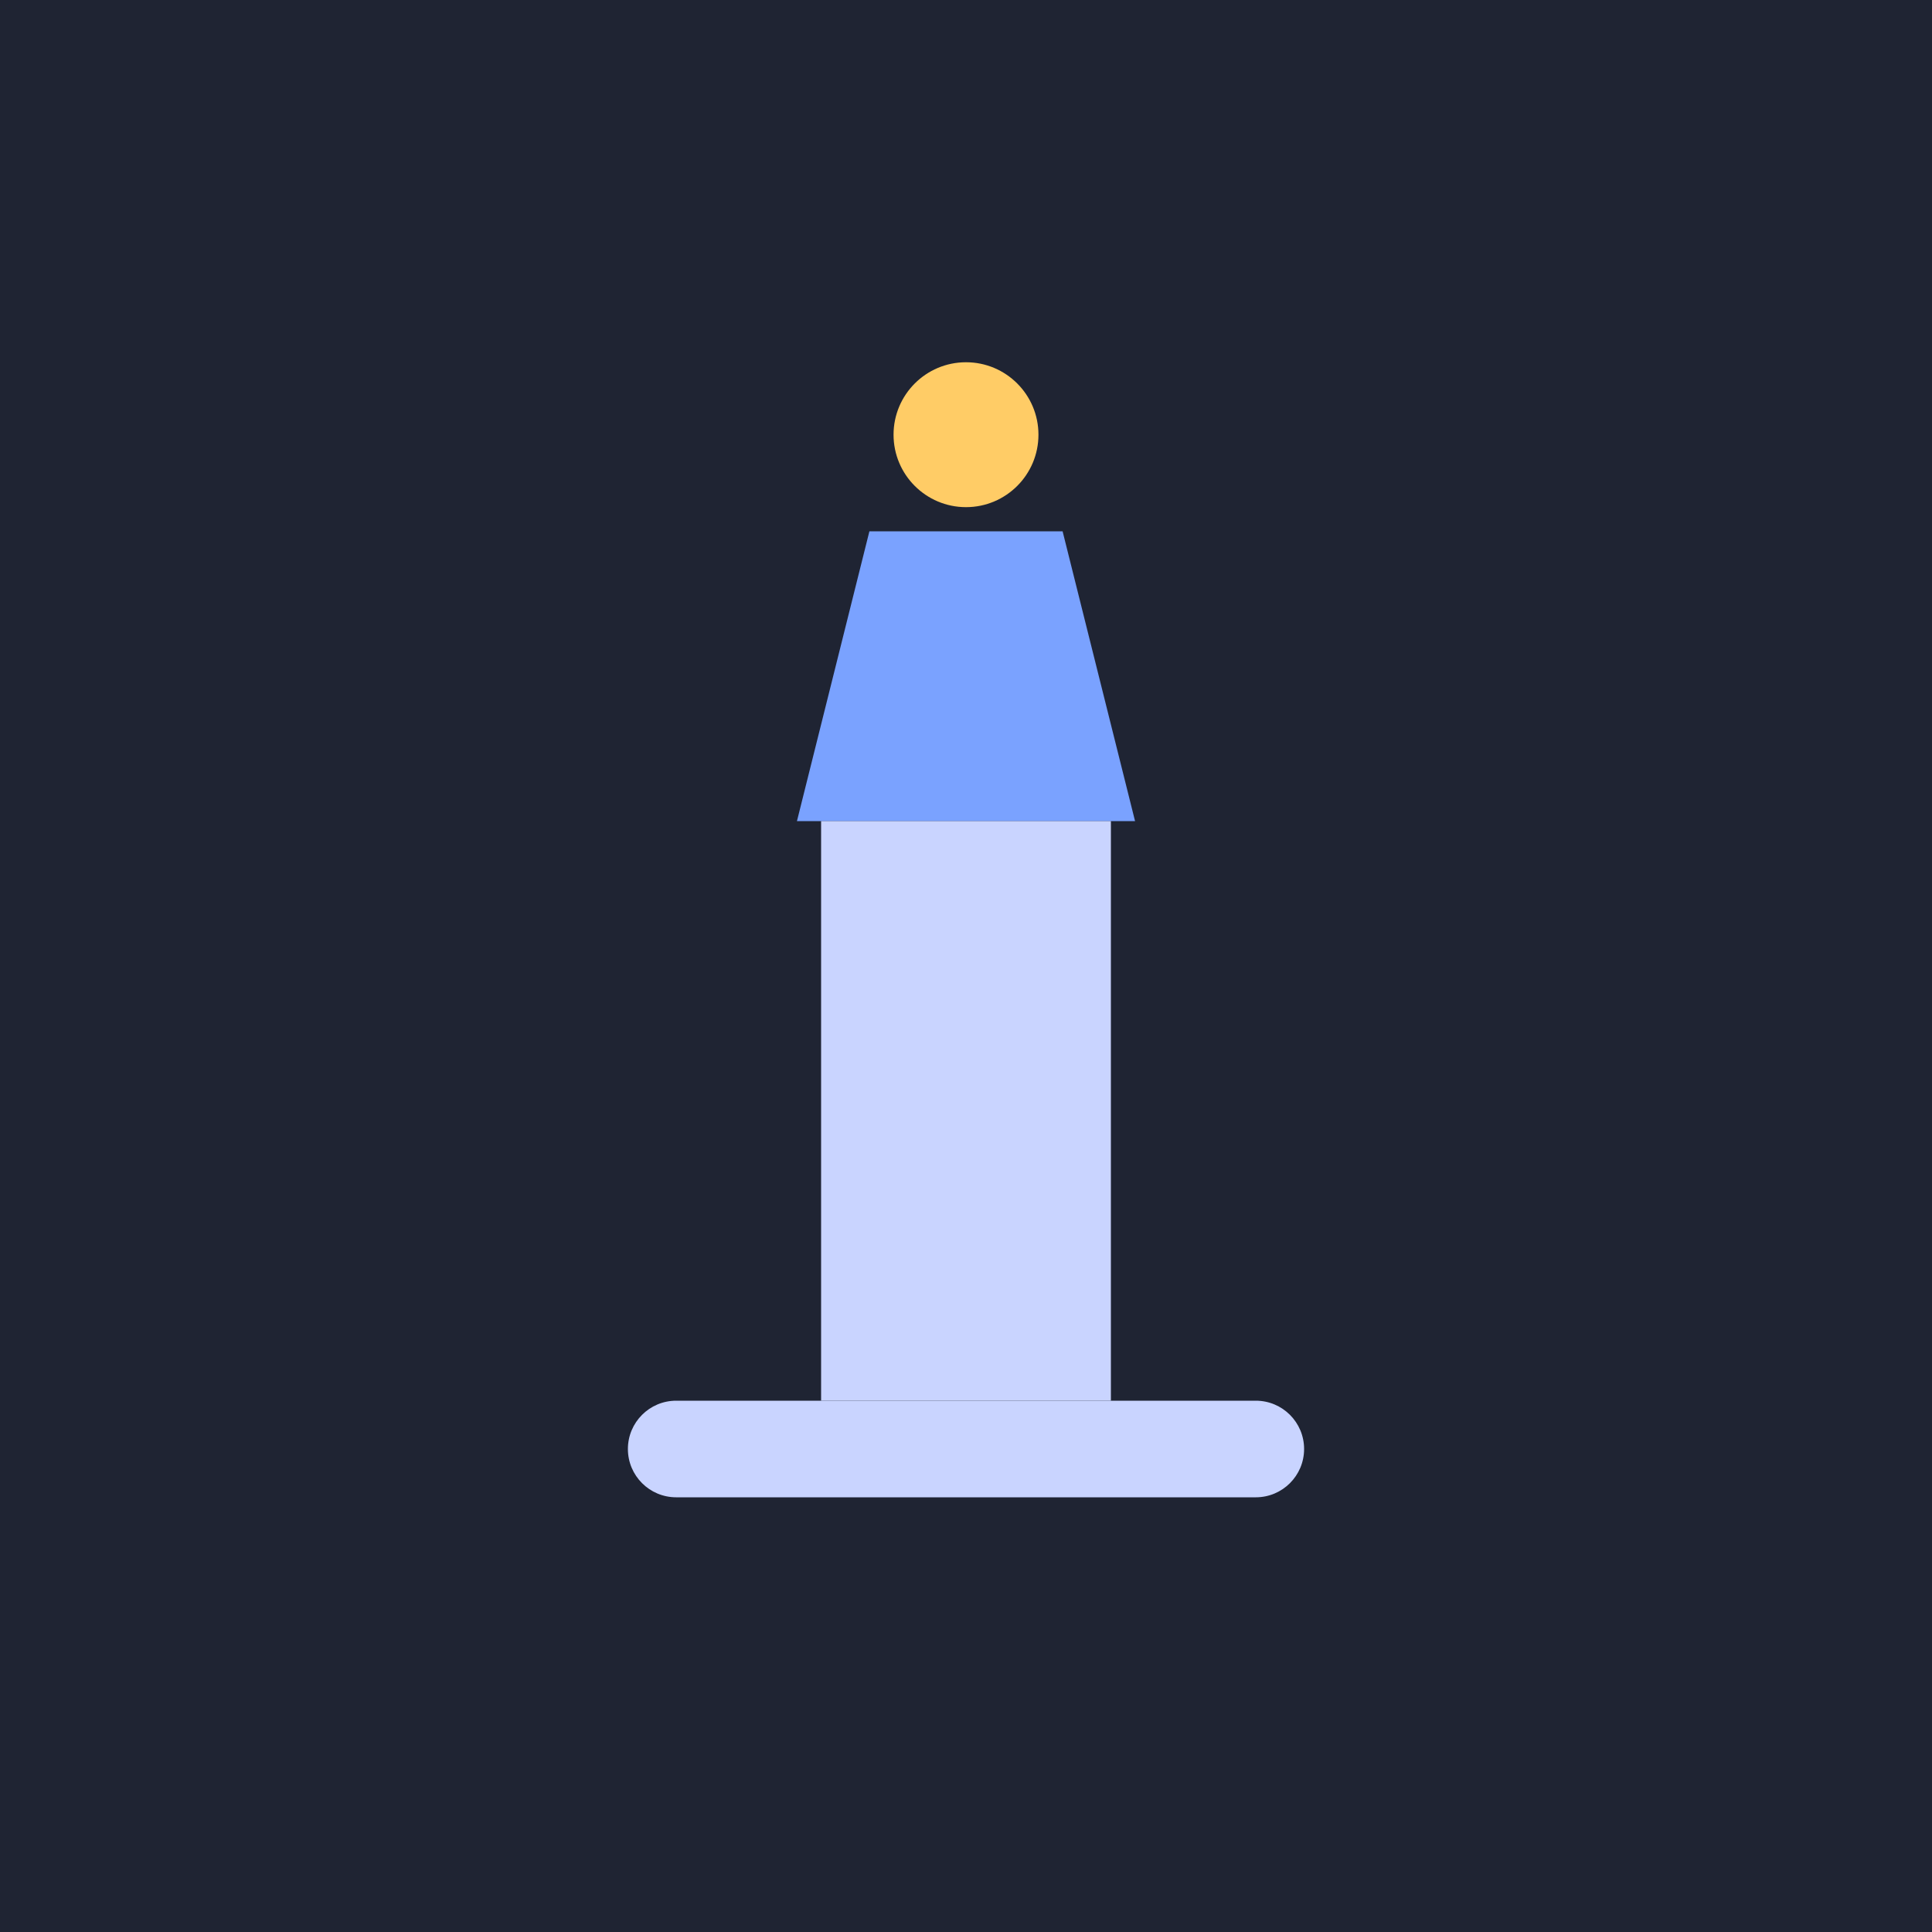
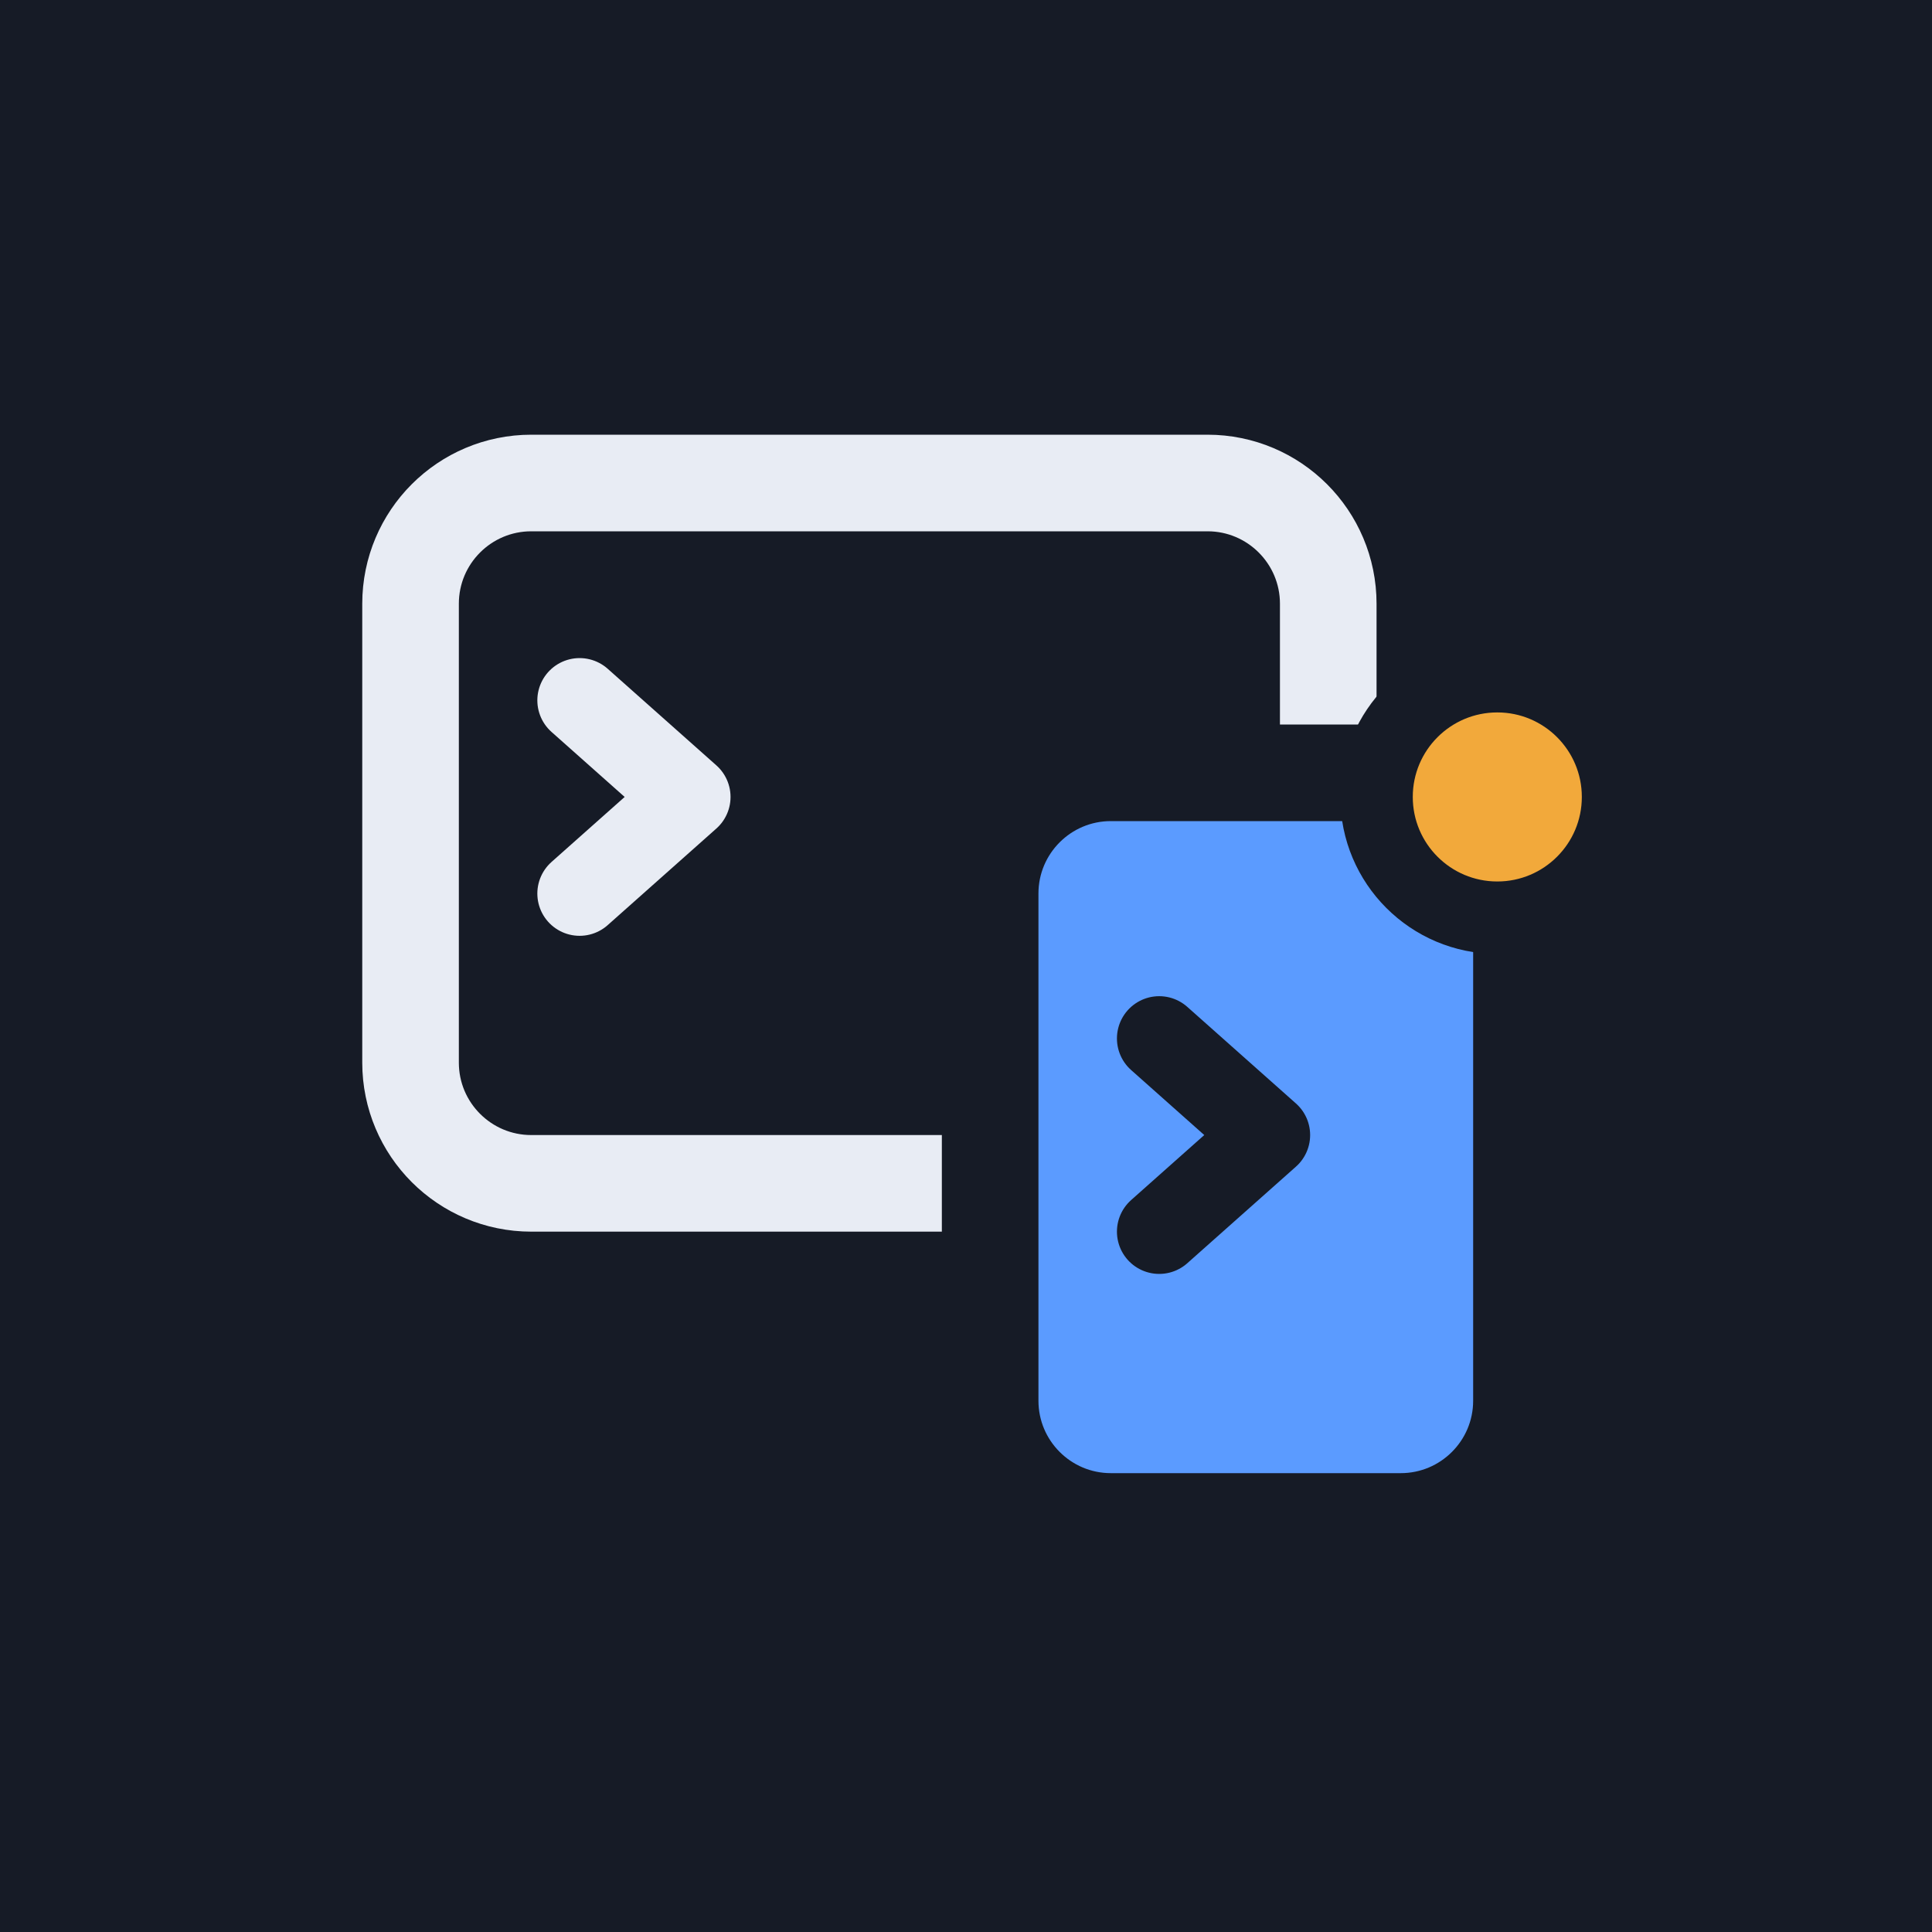
<svg xmlns="http://www.w3.org/2000/svg" viewBox="0 0 64 64">
-   <rect width="64" height="64" fill="#1f2433" />
+   <rect width="64" height="64" fill="#161b26" />
  <g transform="translate(32 32) scale(0.8) translate(-32 -32)">
-     <path d="M28 14h8l3 12h-14z" fill="#7aa2ff" />
-     <rect x="26" y="26" width="12" height="24" fill="#c9d4ff" />
-     <rect x="18" y="50" width="28" height="4" rx="2" fill="#c9d4ff" />
-     <circle cx="32" cy="10" r="3" fill="#ffcc66" />
+     <rect x="9" y="12" width="38" height="29" rx="5" fill="none" stroke="#e8ecf4" stroke-width="4" />
+     <path d="M16 21l4.5 4-4.5 4" fill="none" stroke="#e8ecf4" stroke-width="3.5" stroke-linecap="round" stroke-linejoin="round" />
+     <rect x="33" y="24" width="22" height="31" rx="5" fill="#5b9bff" stroke="#161b26" stroke-width="4" />
+     <path d="M40 35l4.5 4-4.5 4" fill="none" stroke="#161b26" stroke-width="3.5" stroke-linecap="round" stroke-linejoin="round" />
+     <circle cx="54" cy="25" r="5" fill="#f2a93b" stroke="#161b26" stroke-width="3" />
  </g>
</svg>
